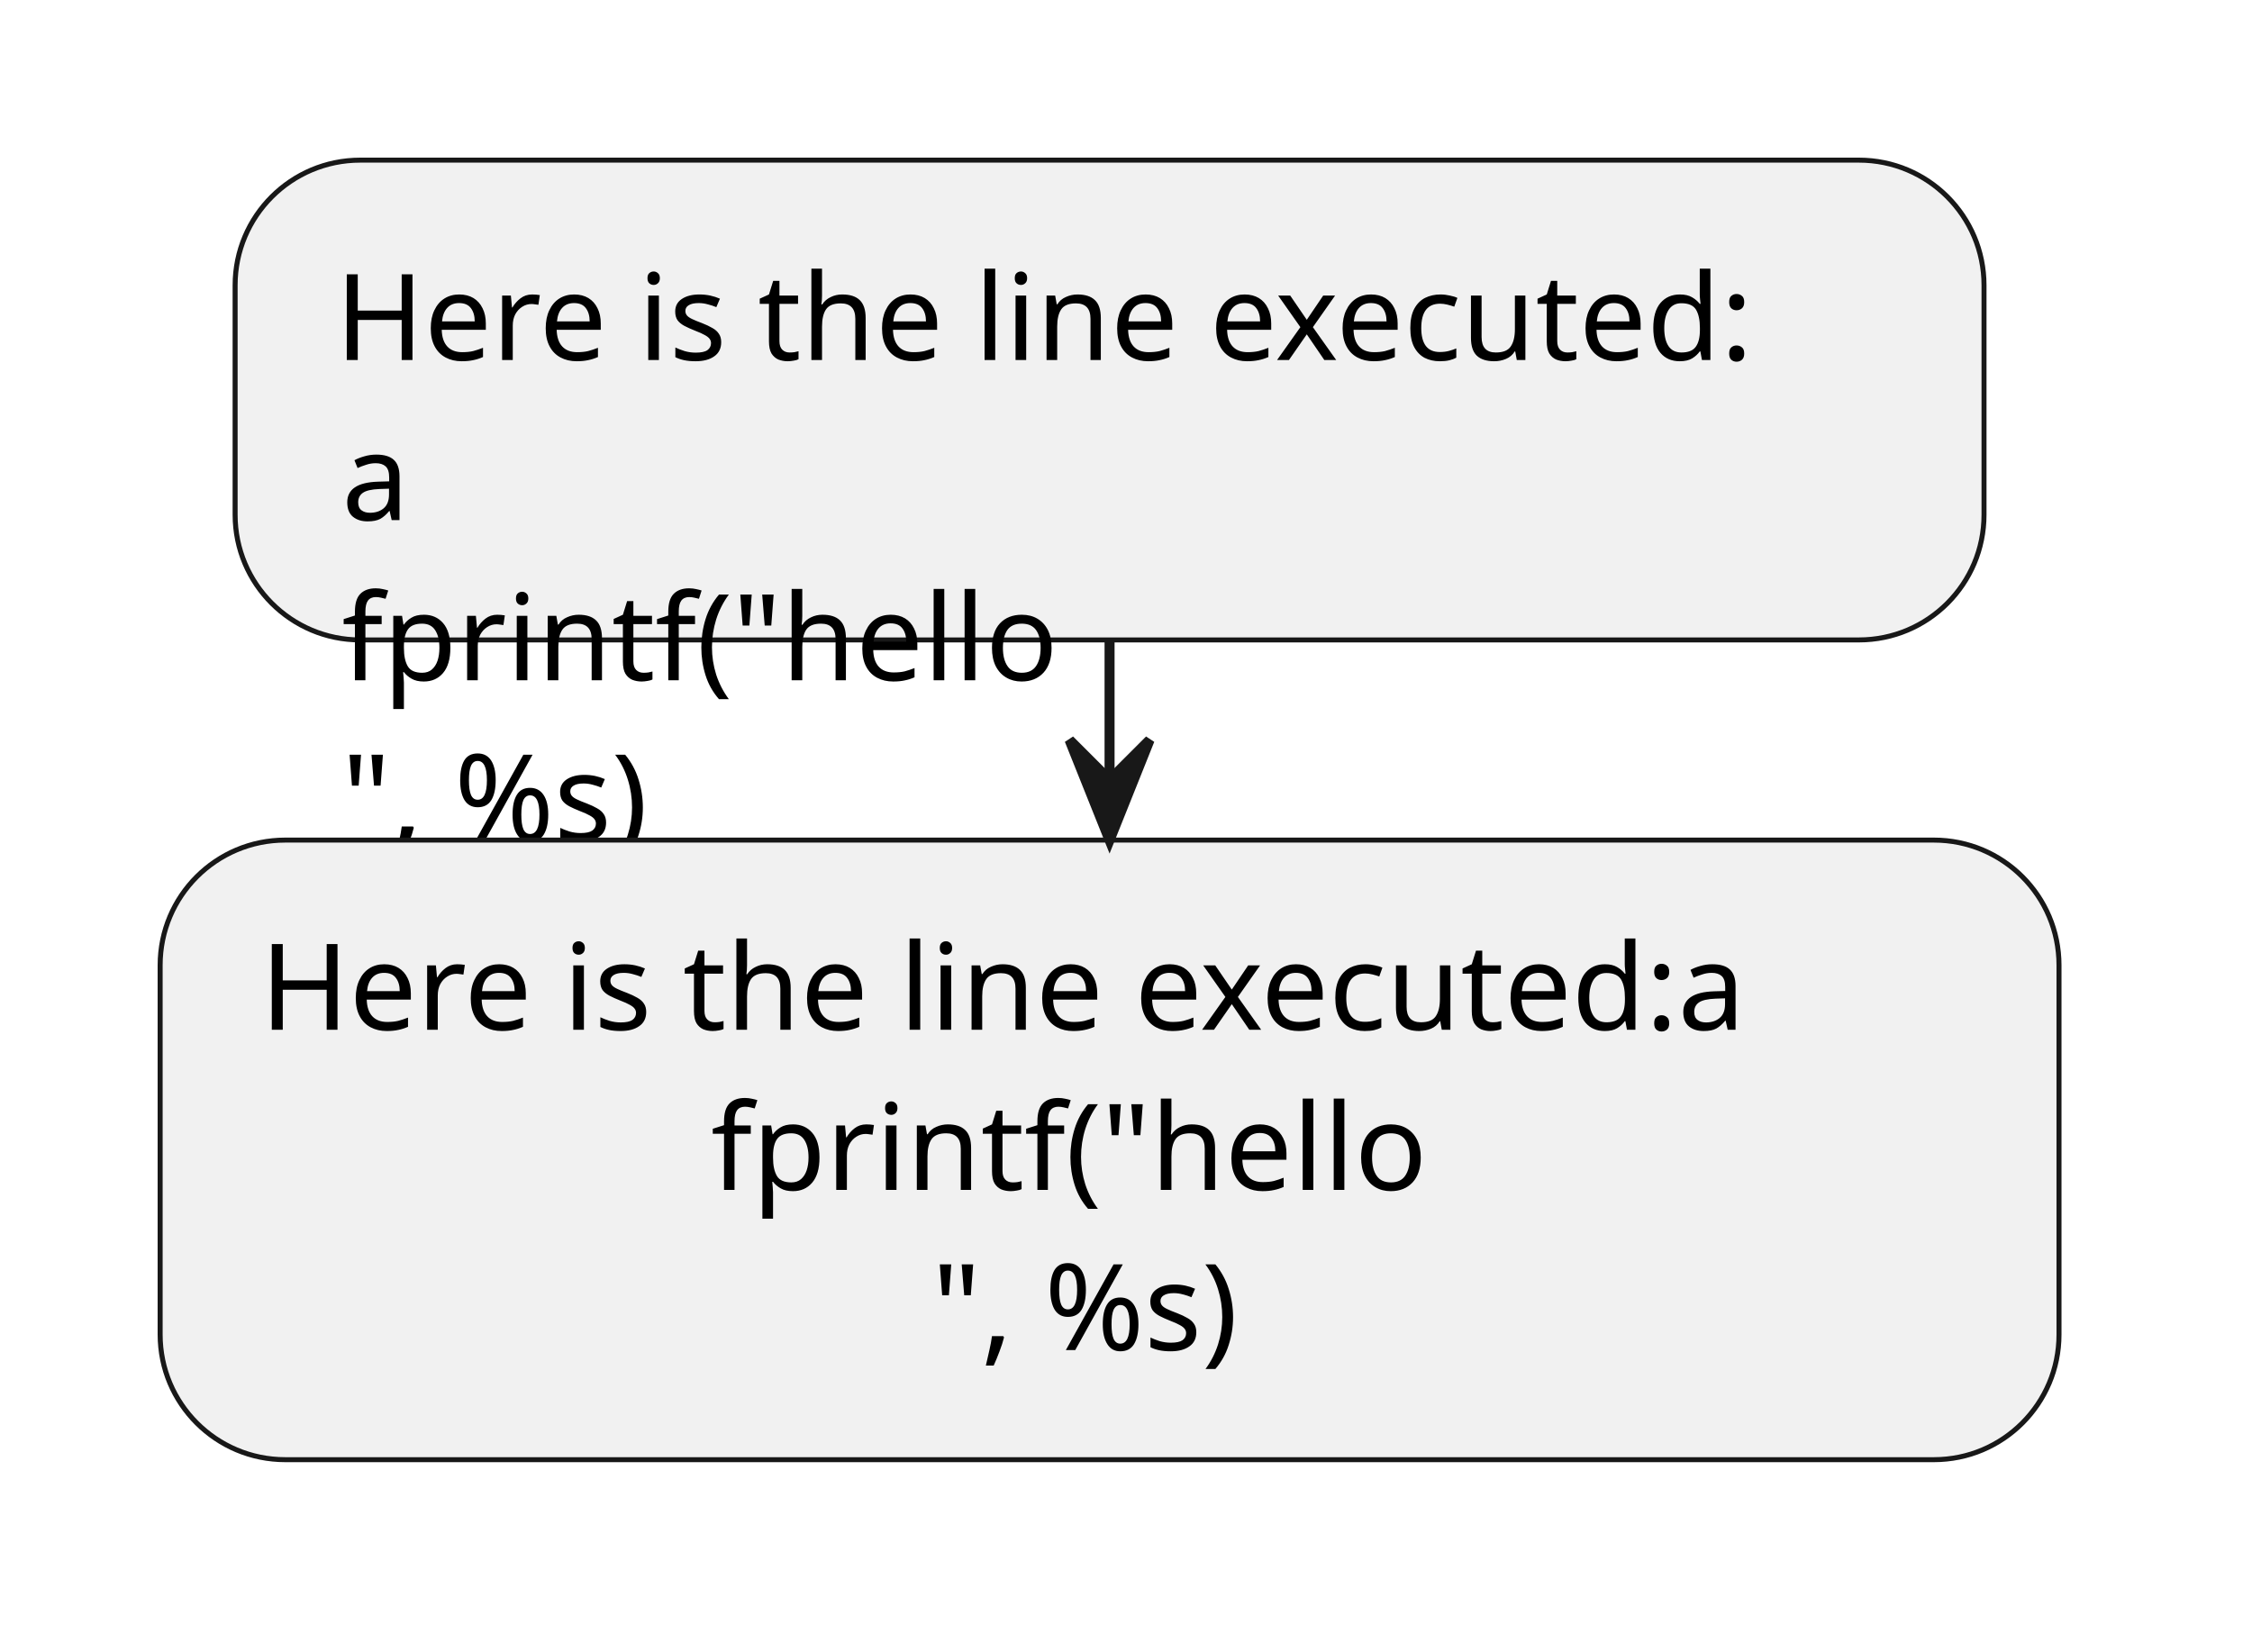
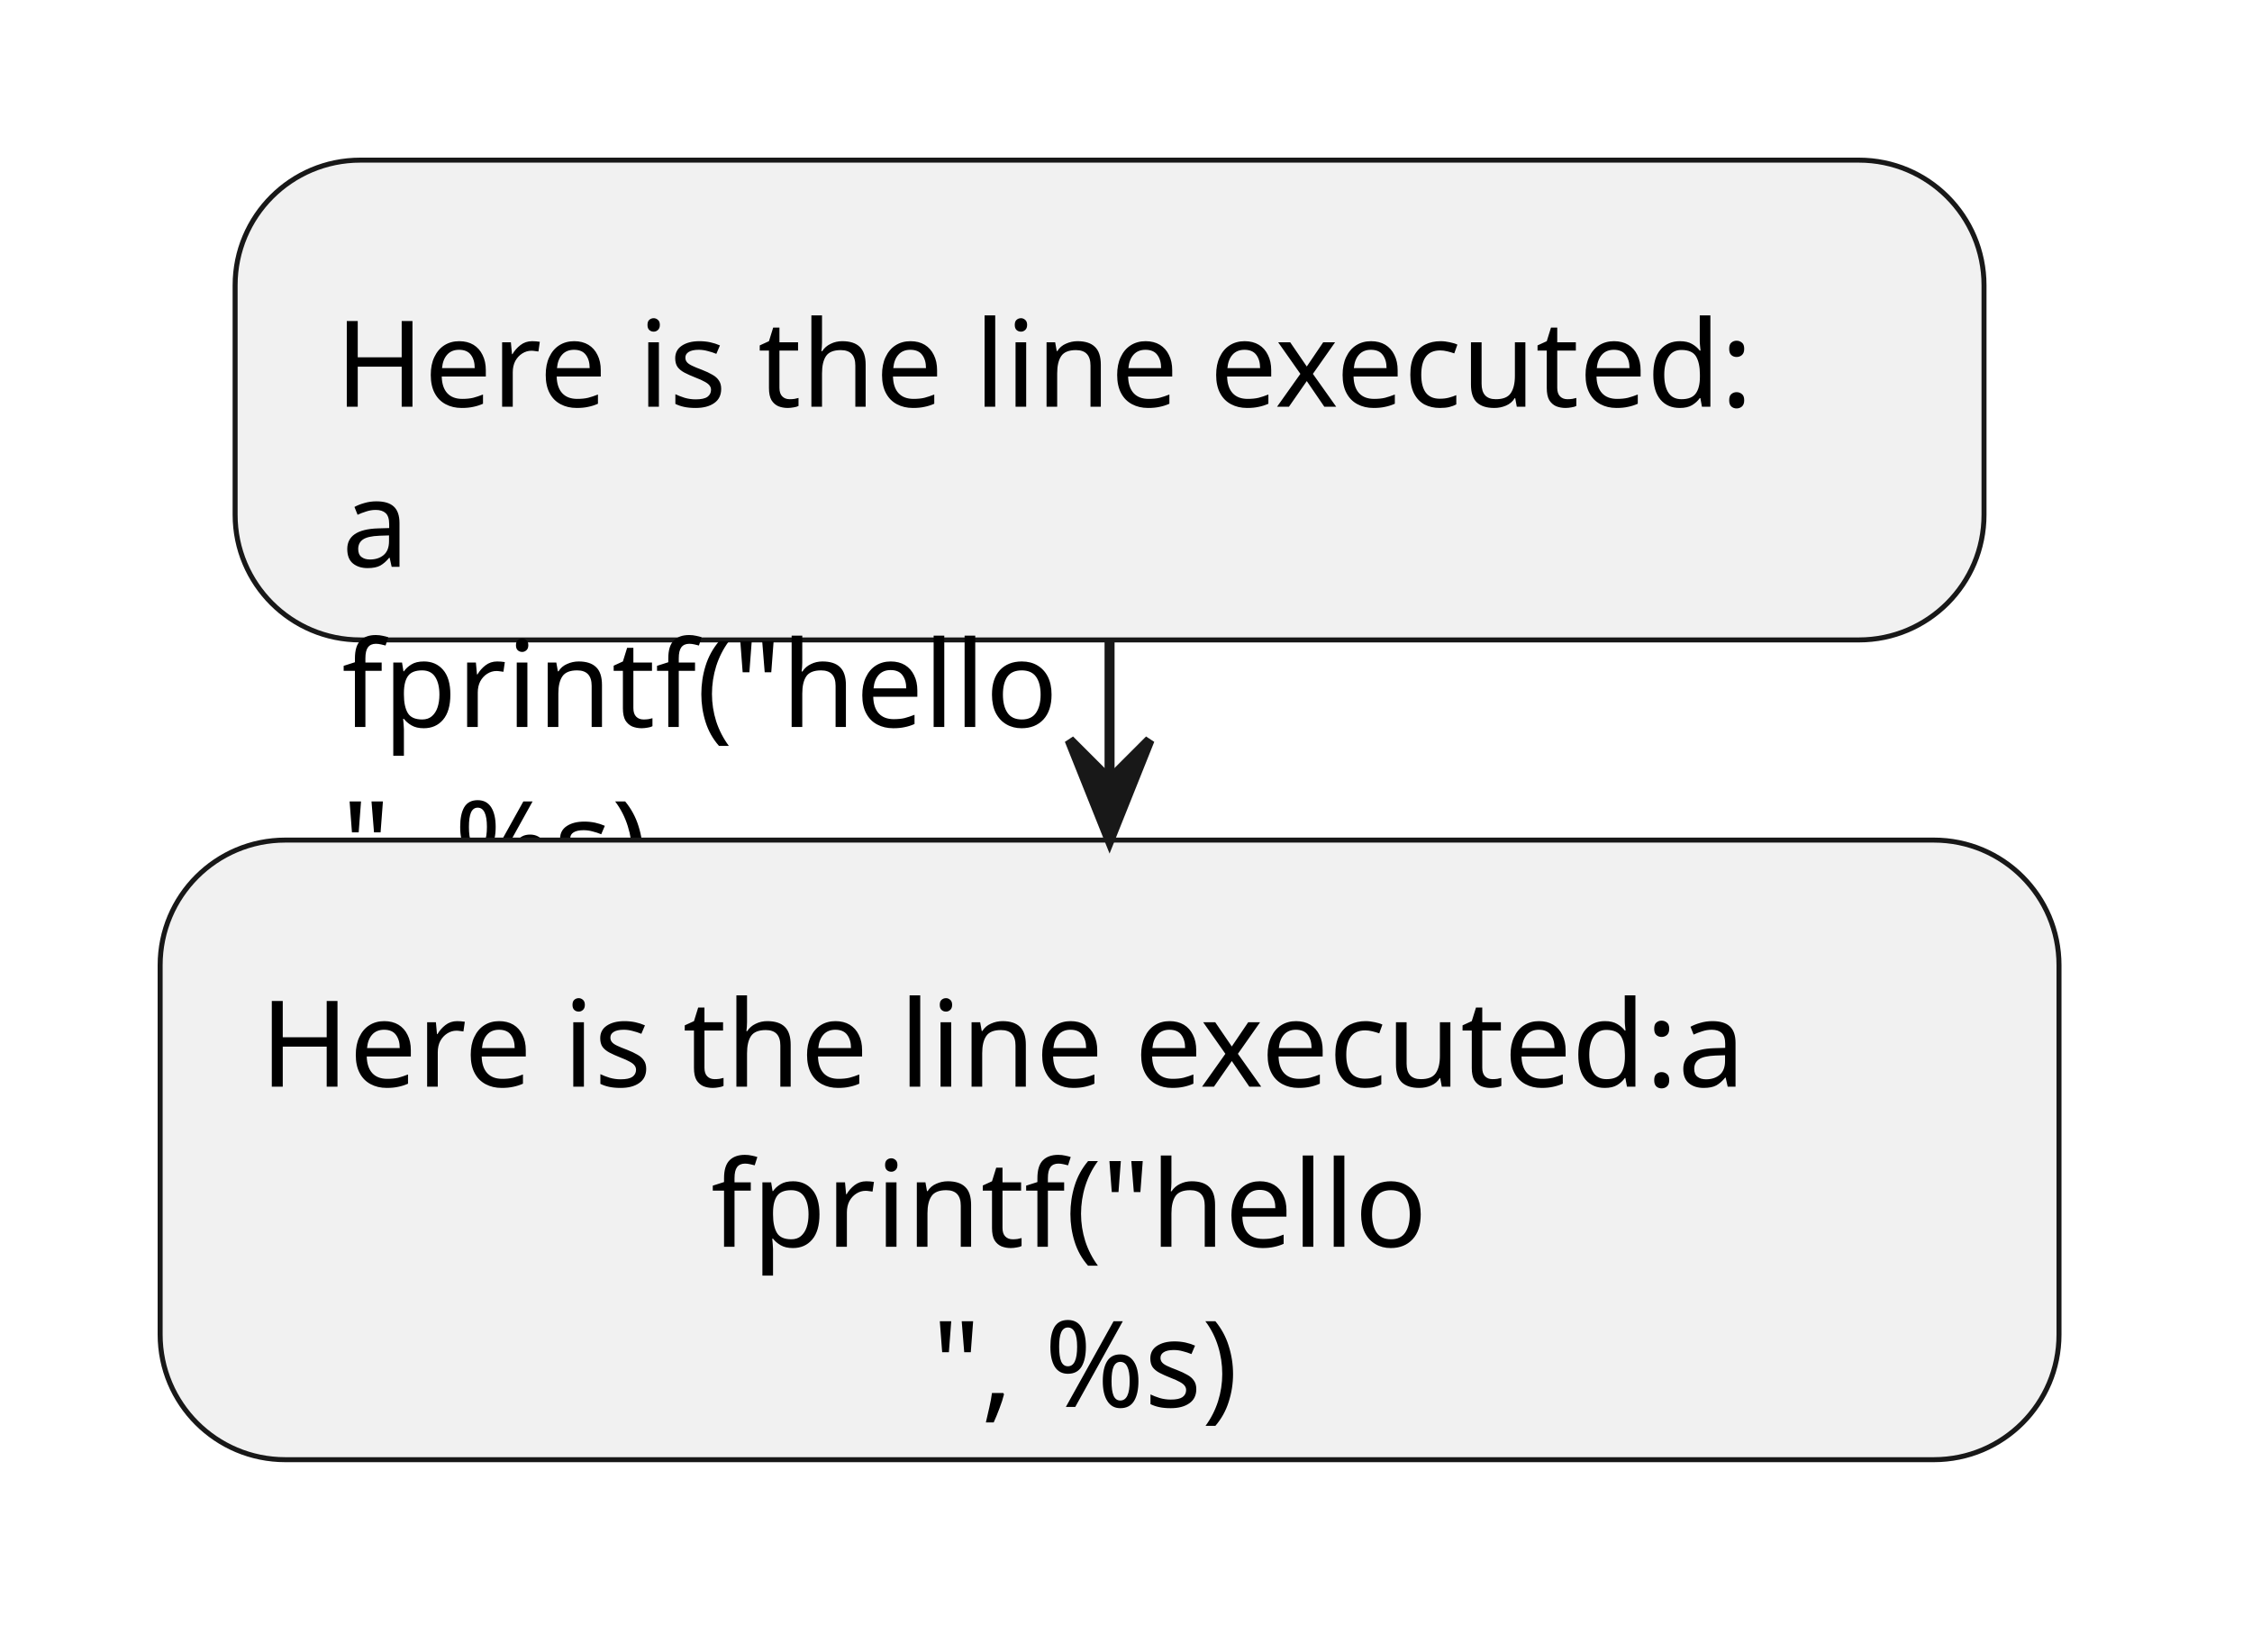
<svg xmlns="http://www.w3.org/2000/svg" contentStyleType="text/css" data-diagram-type="ACTIVITY" height="165px" preserveAspectRatio="none" style="width:225px;height:165px;background:#FFFFFF;" version="1.1" viewBox="0 0 225 165" width="225px" zoomAndPan="magnify">
  <defs />
  <g>
    <rect fill="#F1F1F1" height="47.938" rx="12.5" ry="12.5" style="stroke:#181818;stroke-width:0.5;" width="174.734" x="23.491" y="16" />
-     <text fill="#000000" font-family="sans-serif" font-size="12" lengthAdjust="spacing" textLength="154.734" x="33.491" y="35.969">Here is the line executed:</text>
-     <text fill="#000000" font-family="sans-serif" font-size="12" lengthAdjust="spacing" textLength="130.125" x="34.148" y="51.969">
+     <text fill="#000000" font-family="sans-serif" font-size="12" lengthAdjust="spacing" textLength="154.734" x="33.491" y="40.637">Here is the line executed:</text>
+     <text fill="#000000" font-family="sans-serif" font-size="12" lengthAdjust="spacing" textLength="130.125" x="34.148" y="56.637">
      <tspan x="34.148" dy="0">a  </tspan>
      <tspan x="34.148" dy="16"> fprintf("hello</tspan>
      <tspan x="34.148" dy="16">", %s)</tspan>
    </text>
    <rect fill="#F1F1F1" height="61.906" rx="12.5" ry="12.5" style="stroke:#181818;stroke-width:0.5;" width="189.717" x="16" y="83.938" />
-     <text fill="#000000" font-family="sans-serif" font-size="12" lengthAdjust="spacing" textLength="169.717" x="26" y="102.891">Here is the line executed:a  </text>
-     <text fill="#000000" font-family="sans-serif" font-size="12" lengthAdjust="spacing" textLength="79.658" x="71.029" y="118.891"> fprintf("hello</text>
-     <text fill="#000000" font-family="sans-serif" font-size="12" lengthAdjust="spacing" textLength="35.484" x="93.116" y="134.891">", %s)</text>
+     <text fill="#000000" font-family="sans-serif" font-size="12" lengthAdjust="spacing" textLength="169.717" x="26" y="108.574">Here is the line executed:a  </text>
+     <text fill="#000000" font-family="sans-serif" font-size="12" lengthAdjust="spacing" textLength="79.658" x="71.029" y="124.574"> fprintf("hello</text>
+     <text fill="#000000" font-family="sans-serif" font-size="12" lengthAdjust="spacing" textLength="35.484" x="93.116" y="140.574">", %s)</text>
    <line style="stroke:#181818;stroke-width:1;" x1="110.858" x2="110.858" y1="63.938" y2="83.938" />
    <polygon fill="#181818" points="106.858,73.938,110.858,83.938,114.858,73.938,110.858,77.938" style="stroke:#181818;stroke-width:1;" />
  </g>
</svg>
